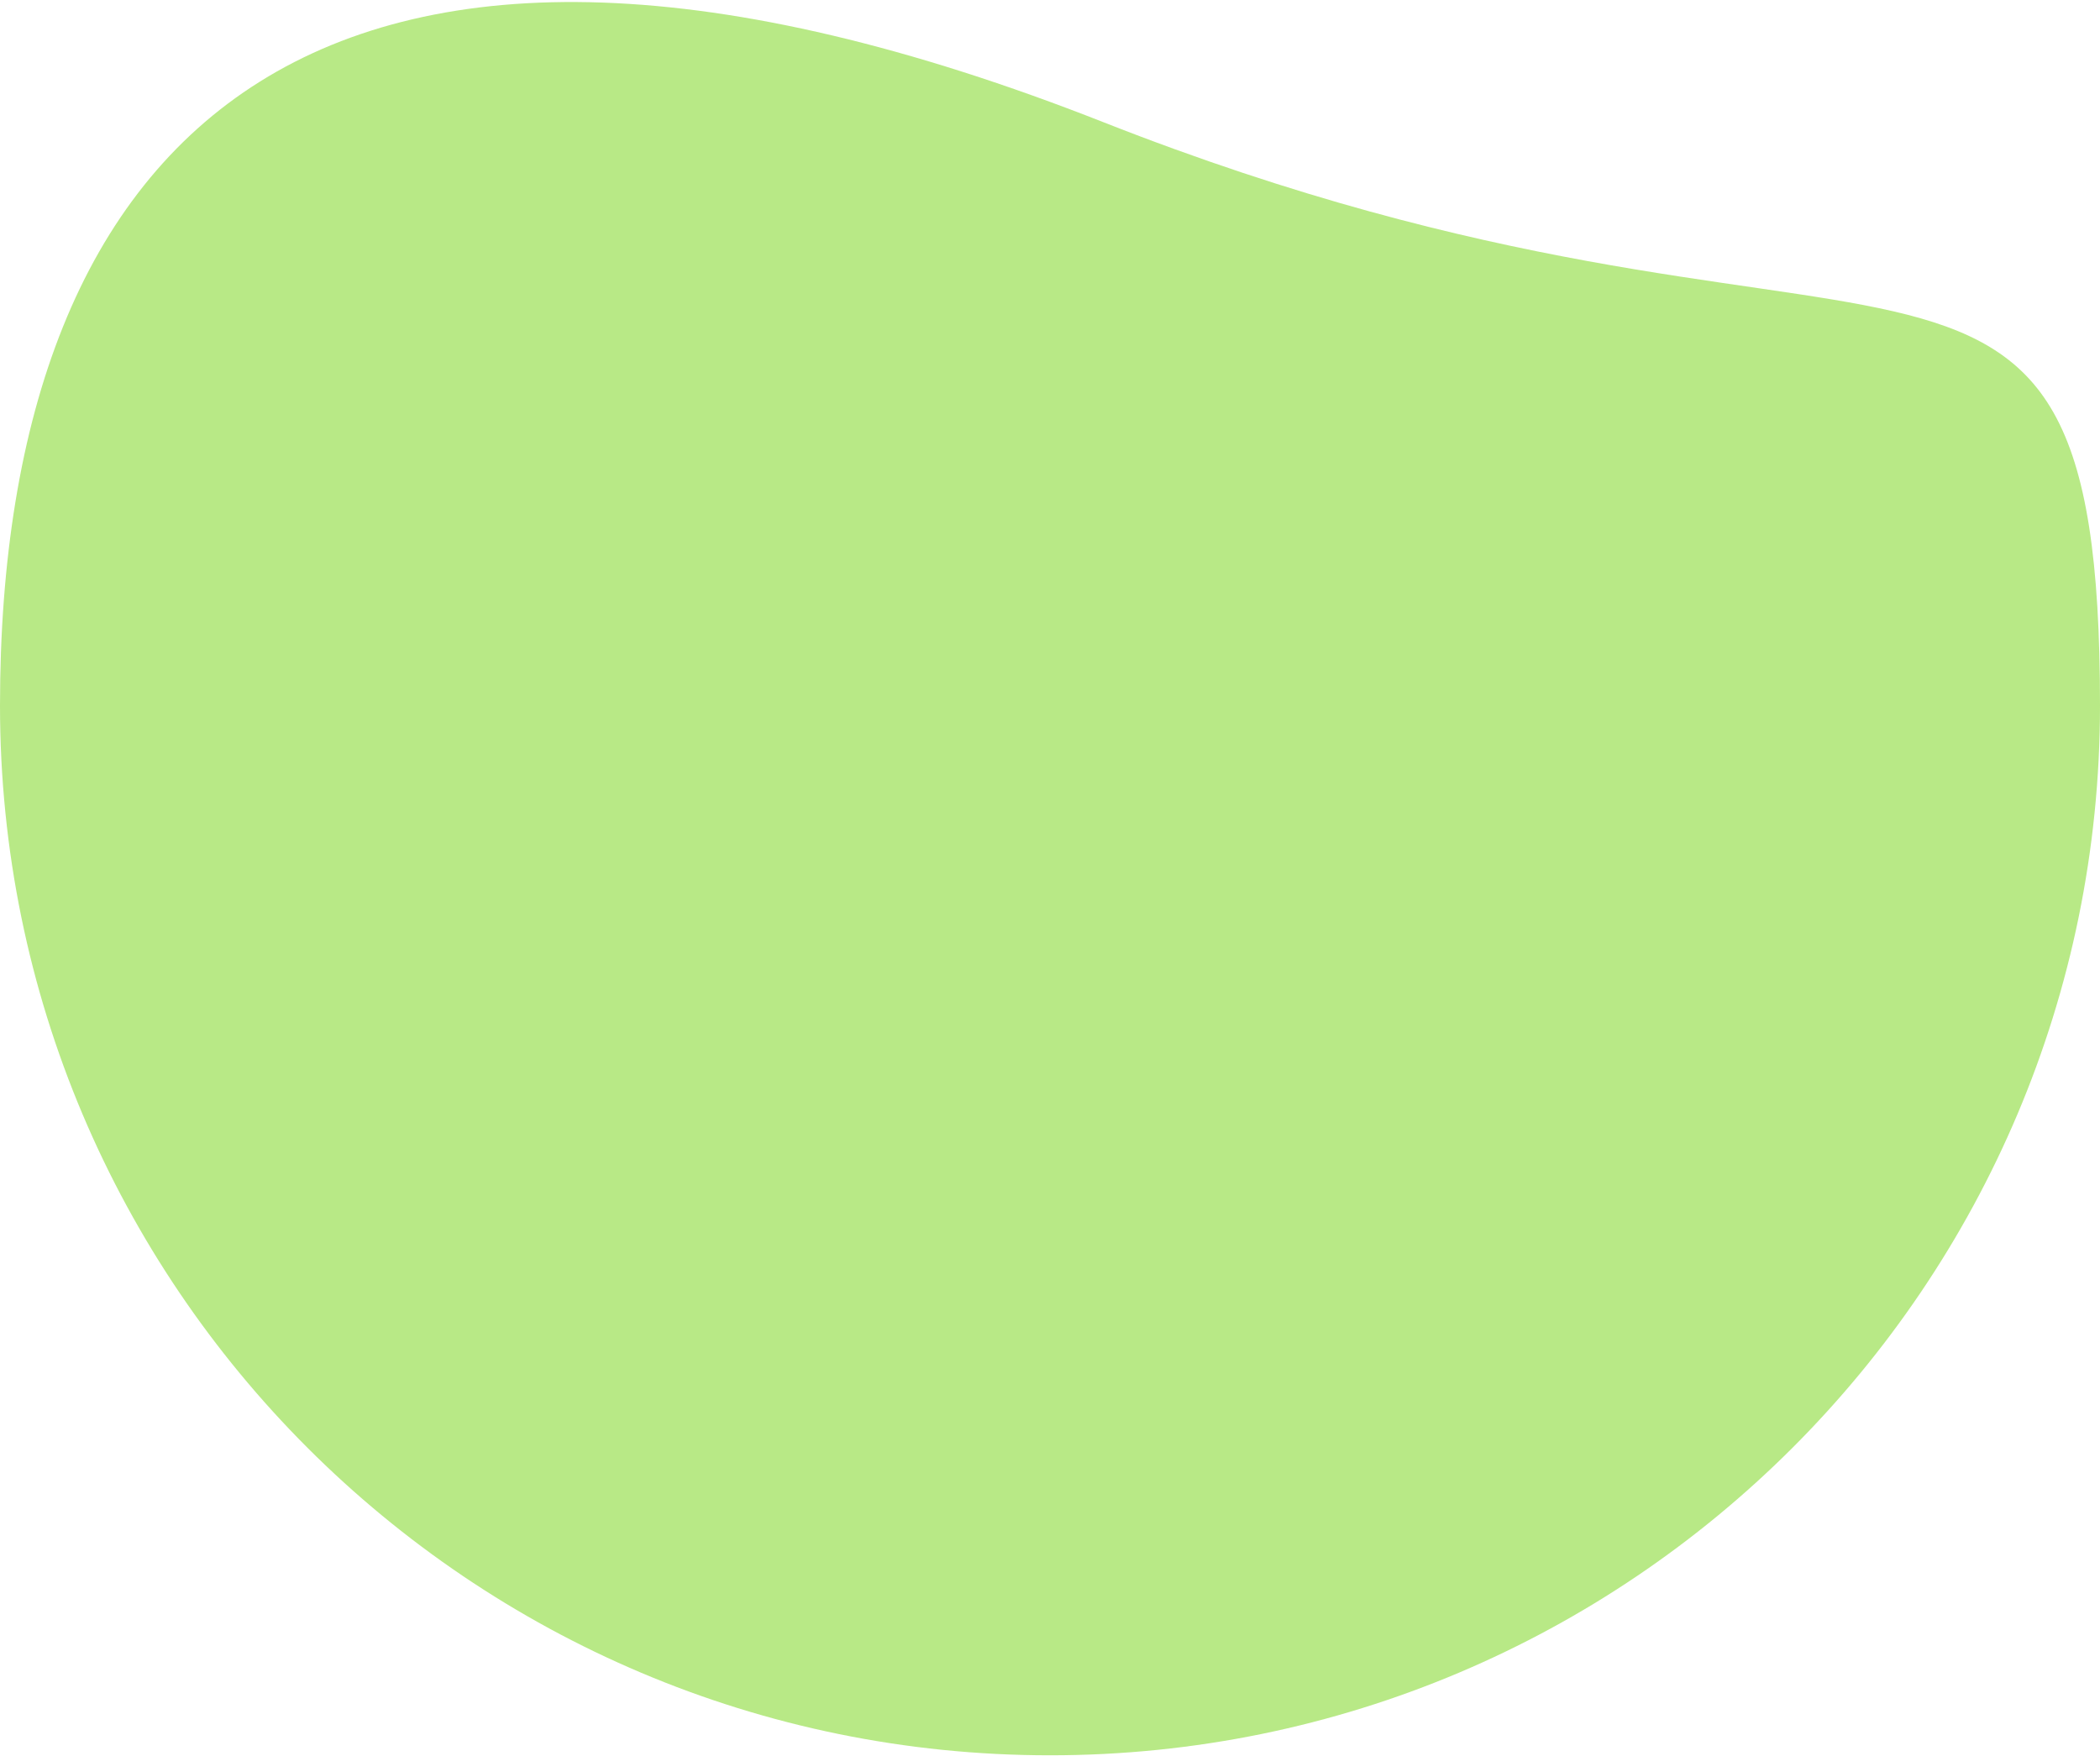
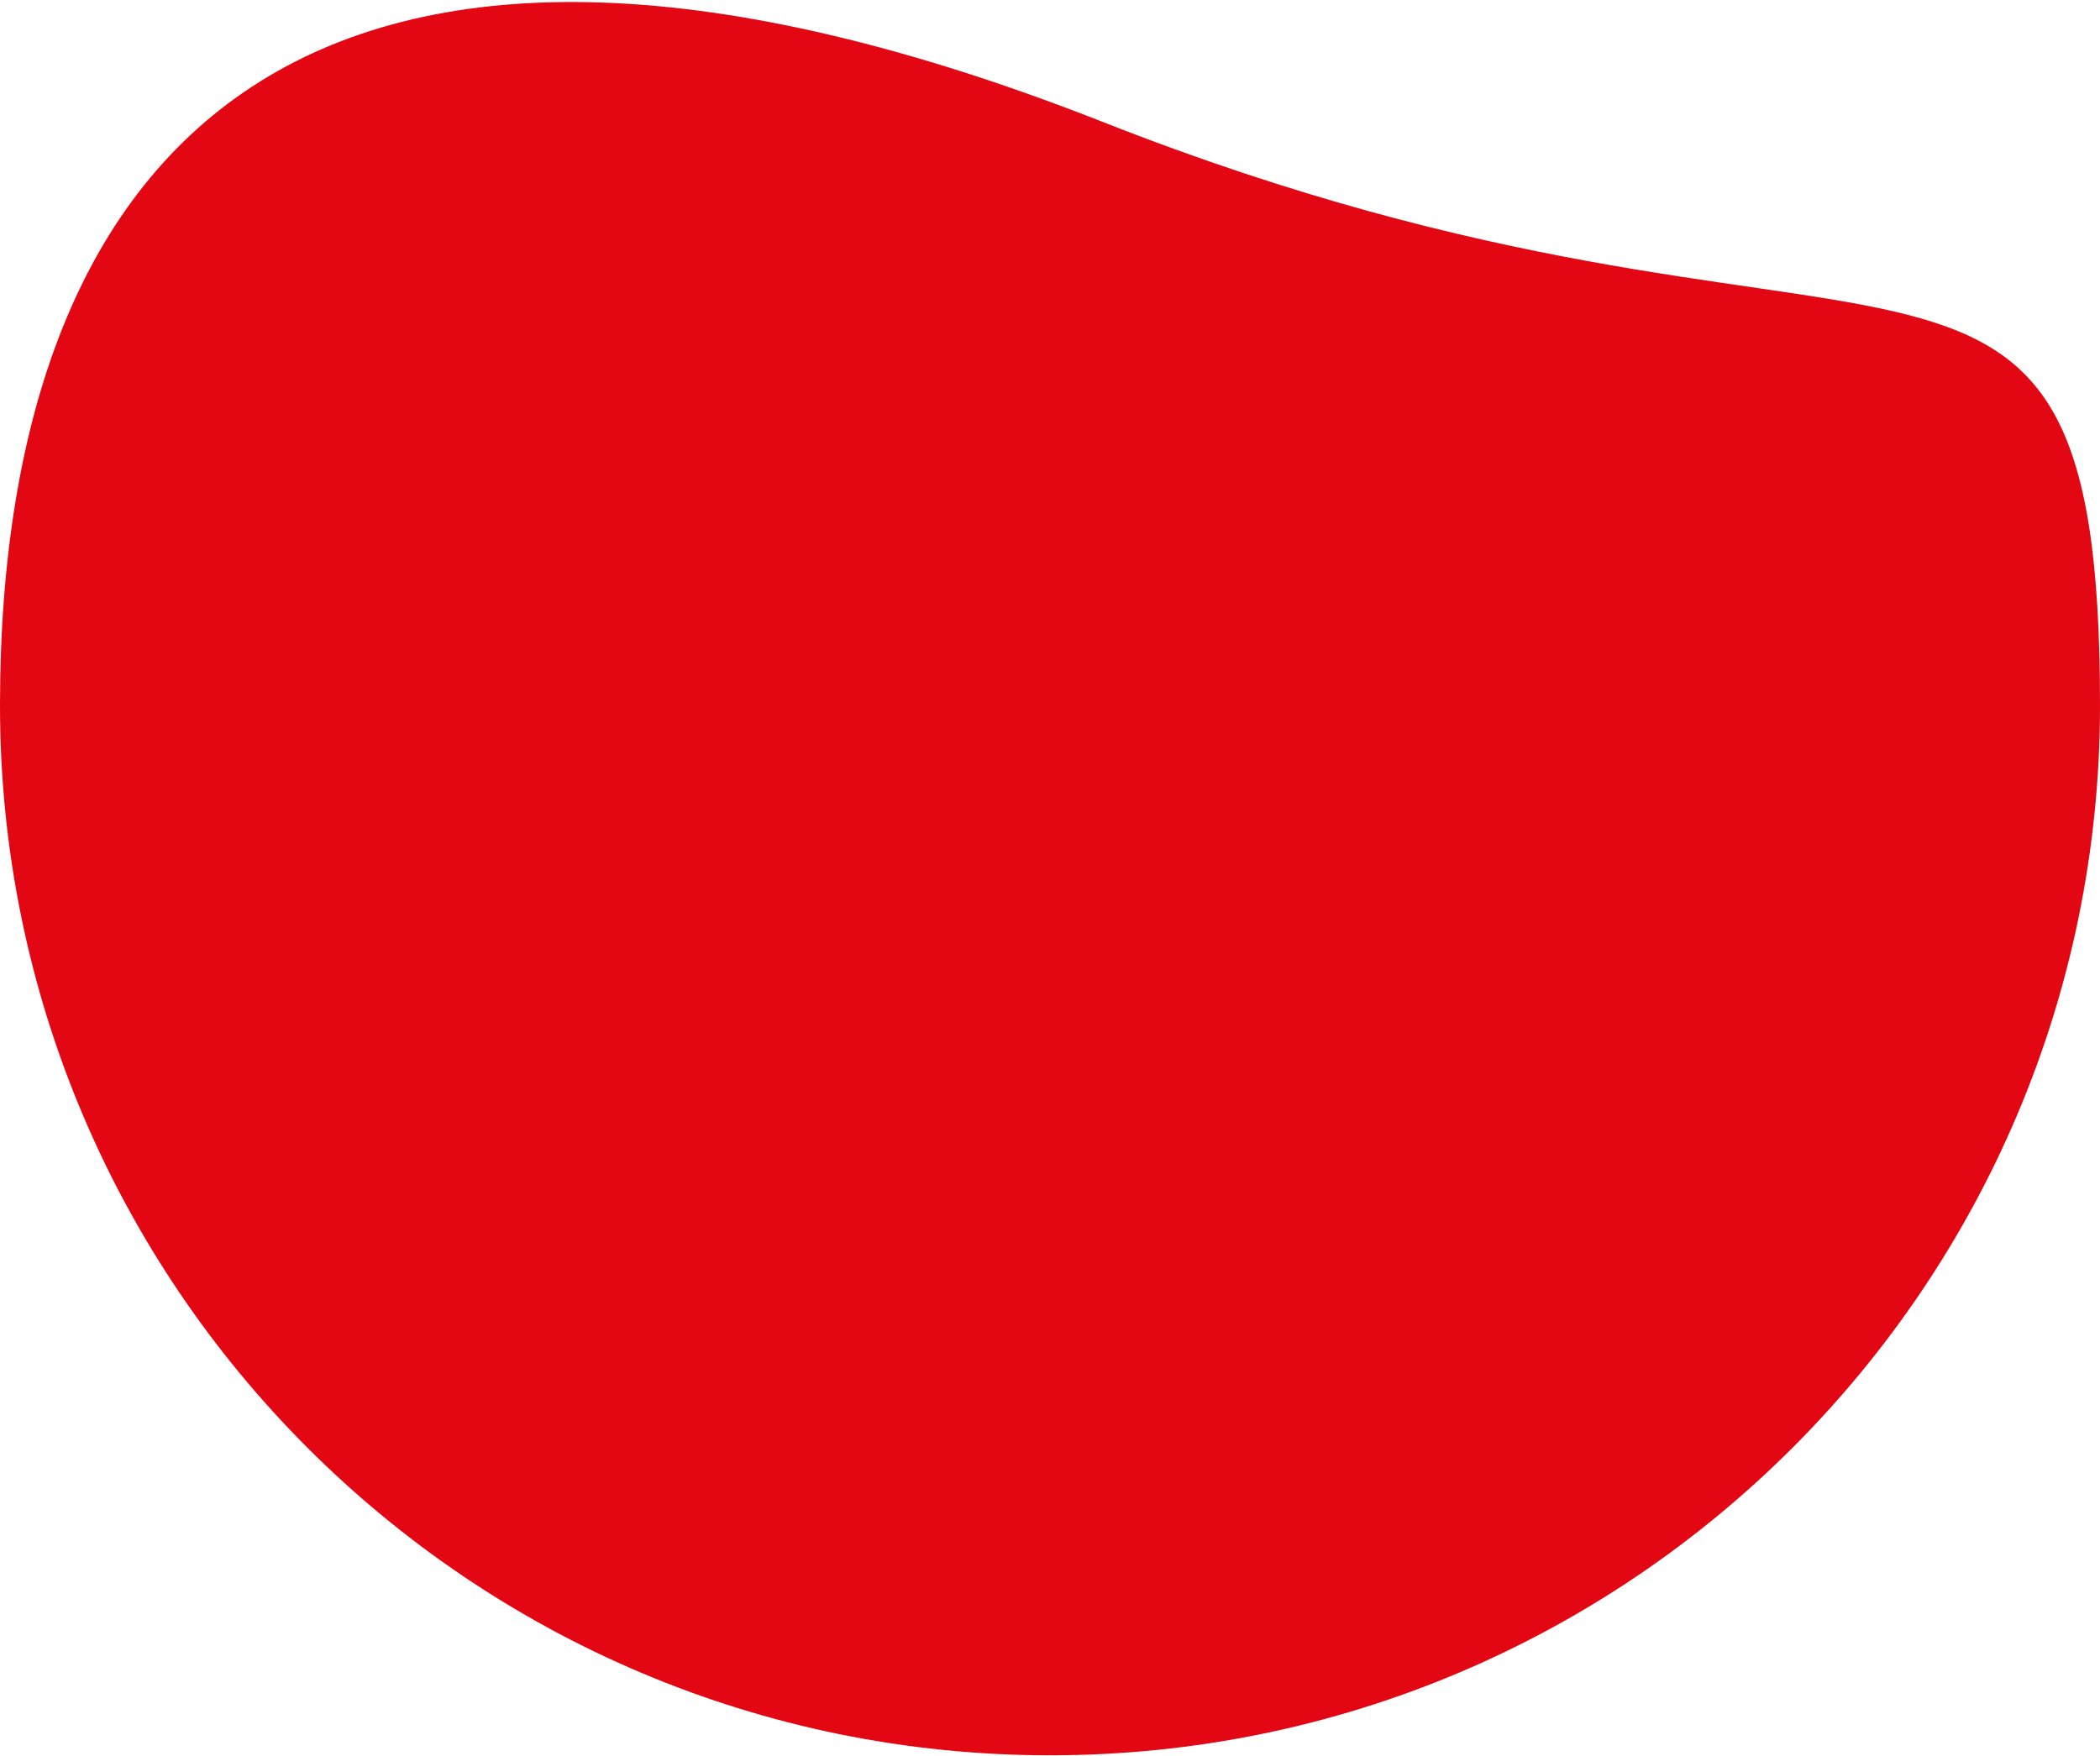
<svg xmlns="http://www.w3.org/2000/svg" width="610px" height="510px" viewBox="0 0 610 510" version="1.1">
  <defs />
  <g id="Page-1" stroke="none" stroke-width="1" fill="none" fill-rule="evenodd">
-     <path d="M305,510 C473.447,510 610,373.447 610,205 C610,36.553 546.5,124.5 320.5,35.5 C94.5,-53.5 0,36.553 0,205 C0,373.447 136.553,510 305,510 Z" id="Oval-2" fill="#B8E986" />
+     <path d="M305,510 C473.447,510 610,373.447 610,205 C610,36.553 546.5,124.5 320.5,35.5 C94.5,-53.5 0,36.553 0,205 C0,373.447 136.553,510 305,510 Z" id="Oval-2" fill="#e30613" />
  </g>
</svg>
